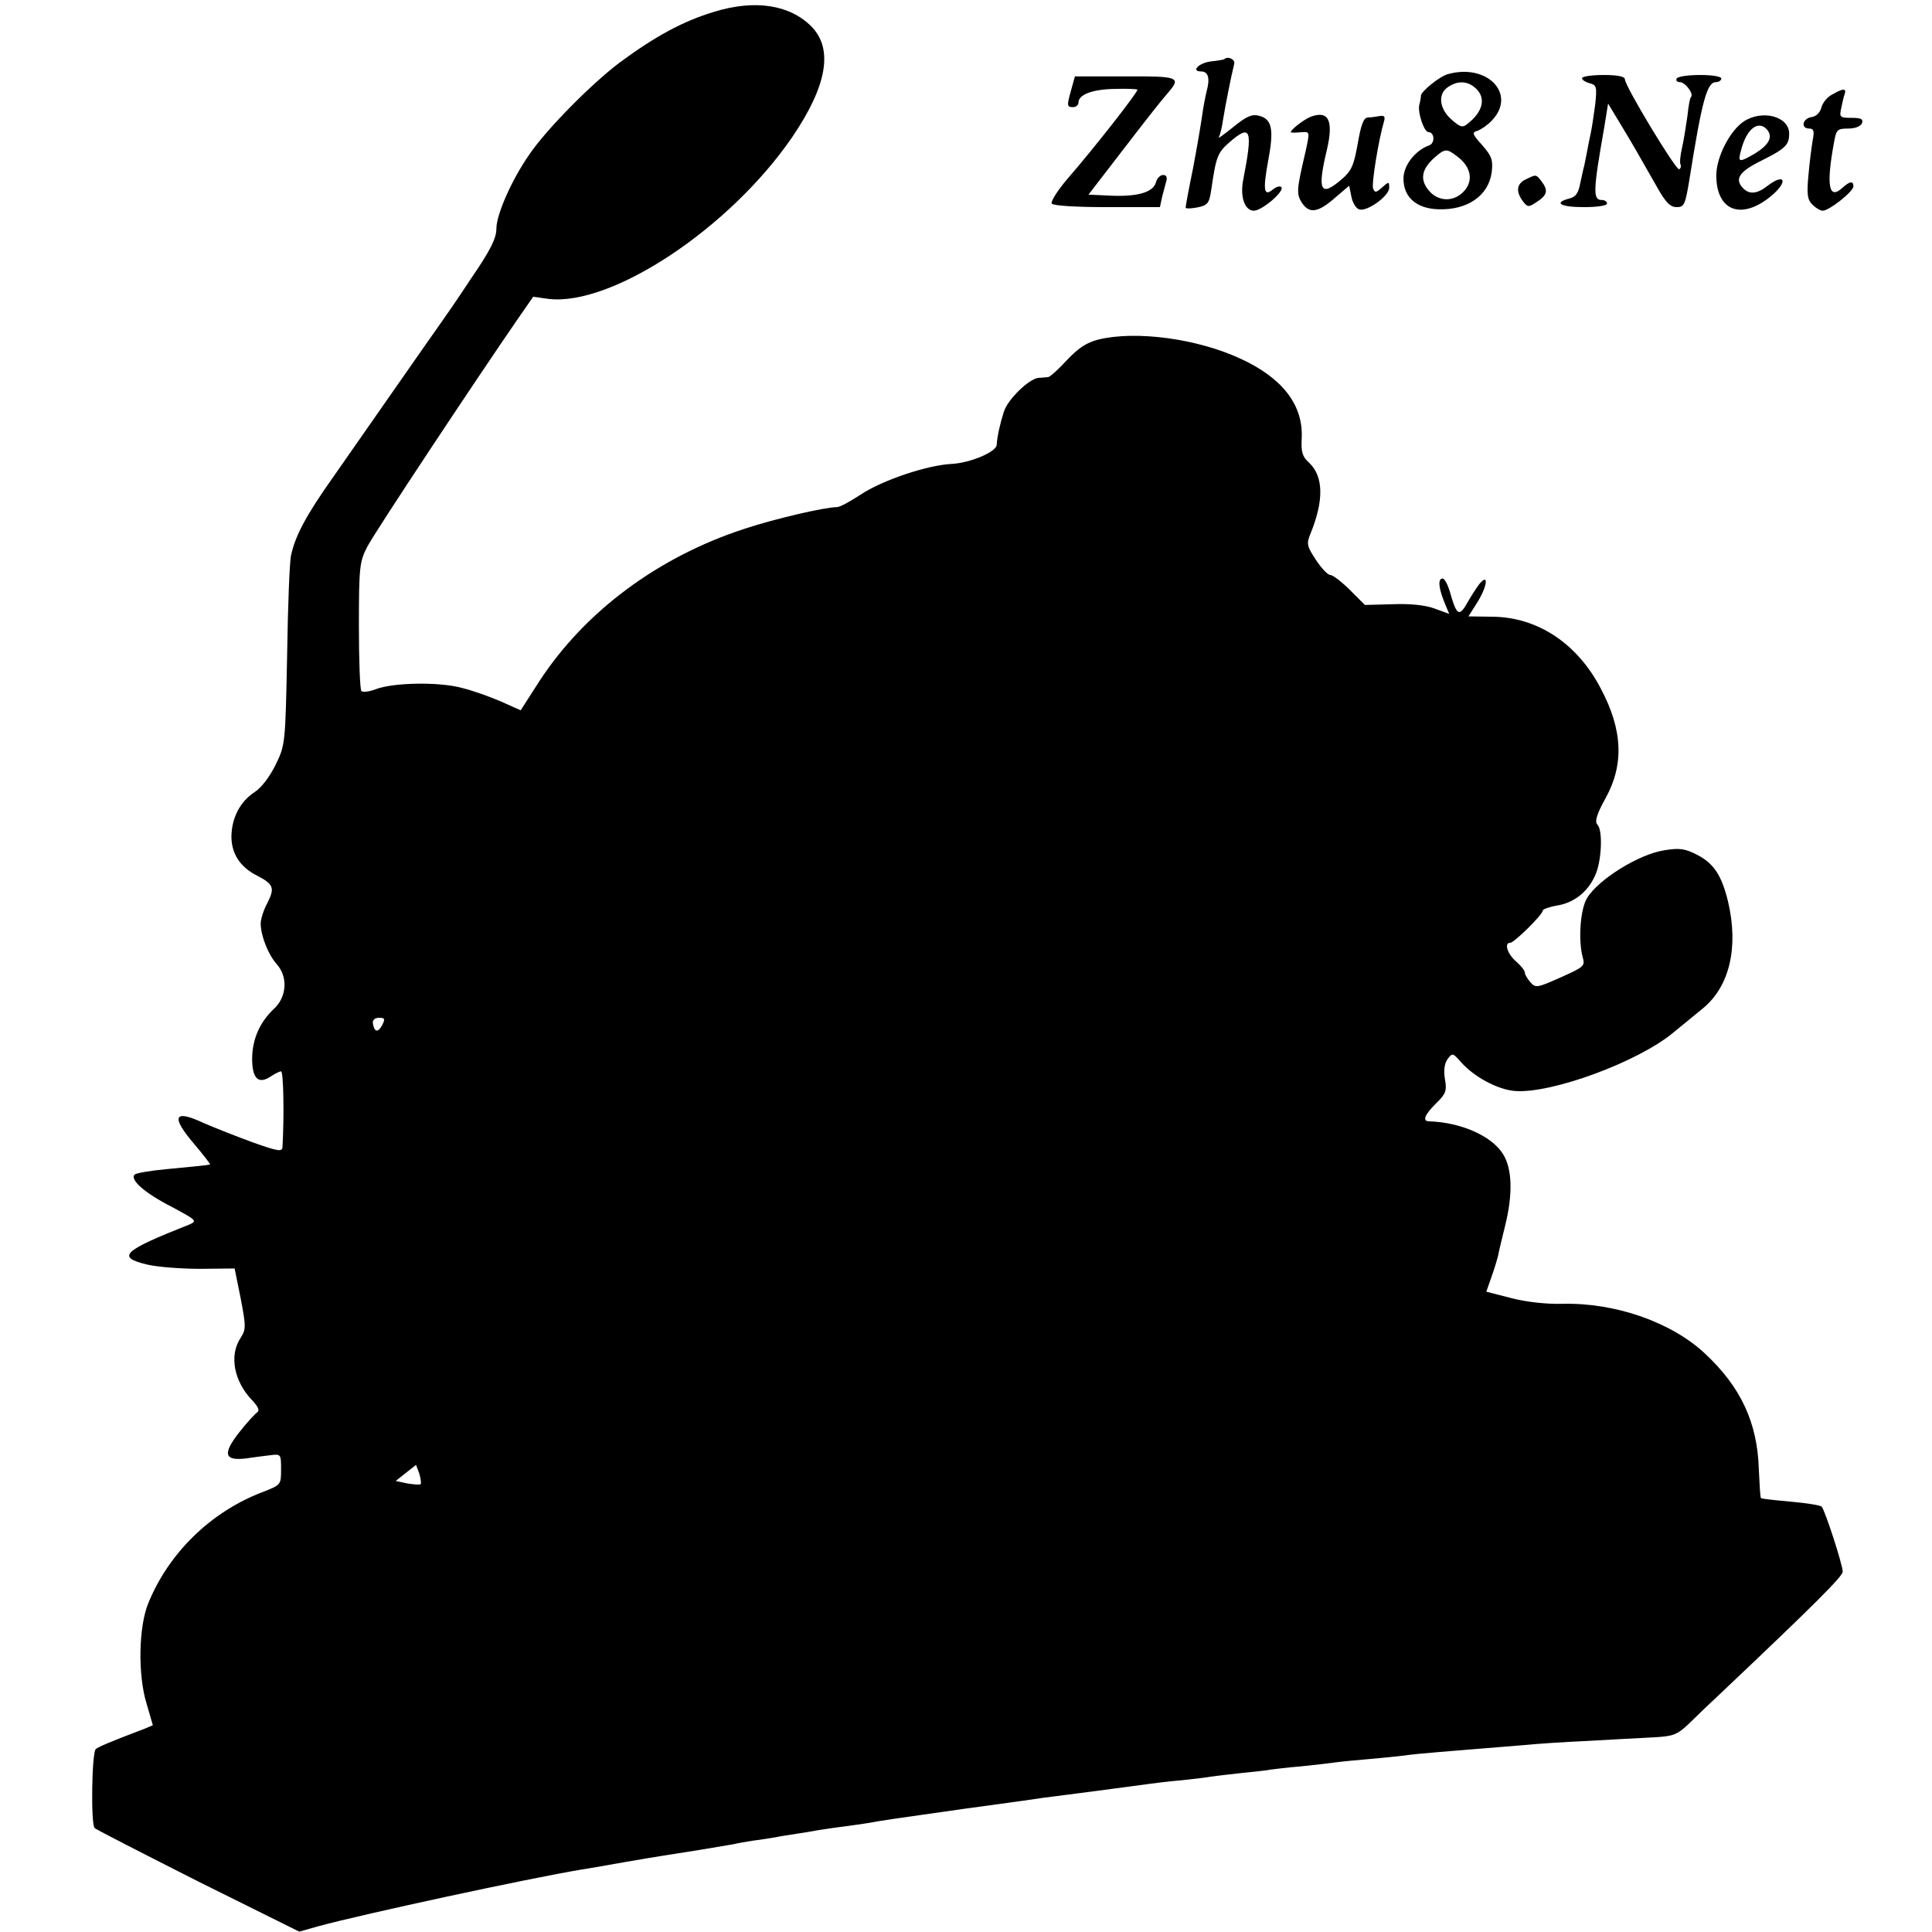
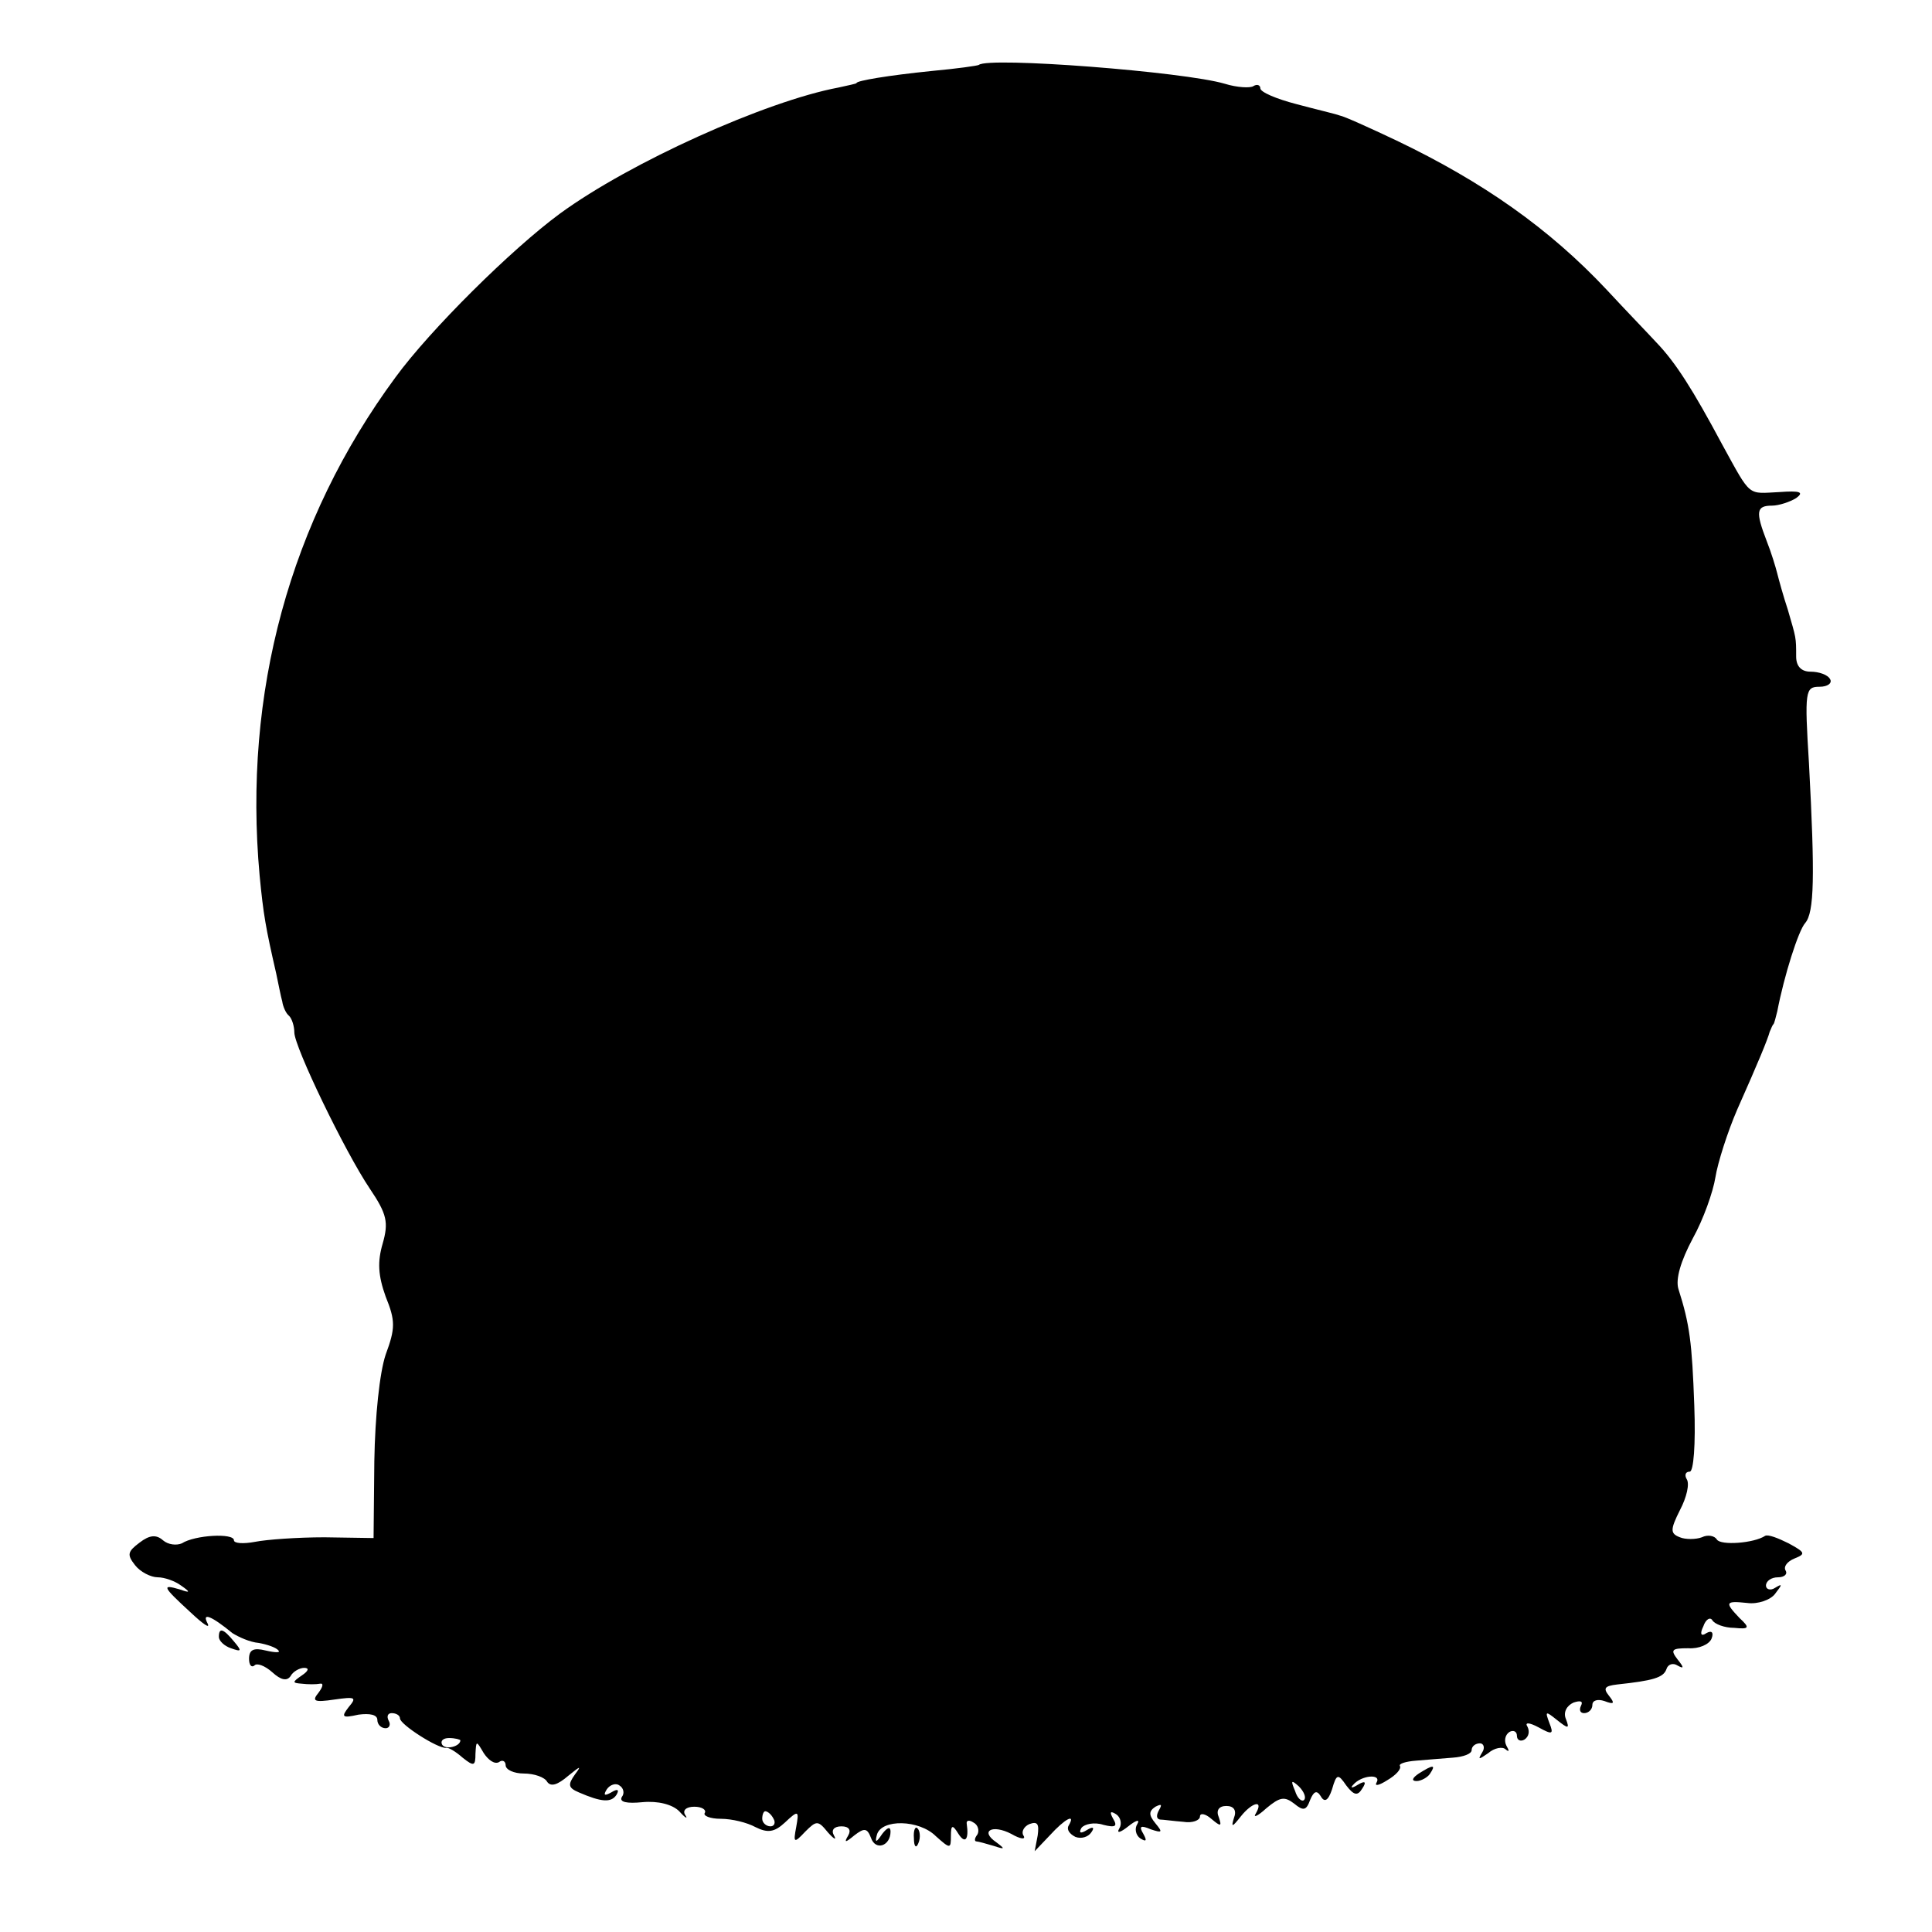
- <svg xmlns="http://www.w3.org/2000/svg" version="1.0" width="541pt" height="541pt" viewBox="0 0 541 541" preserveAspectRatio="xMidYMid meet">
-   <g transform="translate(0,541) scale(0.1,-0.1)" fill="#000000" stroke="none">
-     <path d="M2000 5377 c-87 -26 -166 -69 -266 -143 -79 -60 -204 -186 -252 -257 -49 -70 -92 -168 -92 -207 0 -27 -16 -60 -71 -140 -38 -58 -77 -114 -85 -125 -8 -11 -61 -87 -119 -170 -57 -82 -138 -198 -180 -258 -76 -107 -108 -166 -120 -222 -4 -16 -9 -142 -11 -280 -5 -246 -5 -251 -32 -306 -16 -33 -40 -65 -59 -77 -41 -27 -64 -72 -65 -124 0 -48 24 -86 72 -110 46 -24 50 -34 29 -76 -11 -20 -19 -46 -19 -58 0 -34 21 -87 45 -114 32 -36 28 -92 -8 -125 -39 -37 -60 -83 -61 -138 0 -57 17 -74 51 -52 12 8 26 15 30 15 7 0 9 -128 4 -212 -1 -14 -12 -12 -83 13 -46 17 -107 41 -137 54 -85 40 -94 19 -25 -61 25 -30 44 -54 42 -55 -8 -2 -50 -6 -123 -13 -44 -4 -84 -11 -88 -15 -14 -14 27 -51 103 -90 71 -38 73 -40 50 -50 -187 -74 -205 -91 -118 -112 29 -7 96 -12 149 -12 l96 1 17 -84 c15 -79 15 -86 0 -110 -33 -49 -19 -122 32 -175 17 -18 22 -29 14 -34 -6 -4 -29 -29 -51 -57 -46 -59 -41 -79 19 -72 20 3 51 7 68 9 31 4 31 3 31 -40 0 -43 0 -43 -54 -64 -143 -55 -261 -170 -318 -311 -27 -66 -29 -200 -5 -279 l18 -62 -21 -9 c-95 -36 -133 -52 -139 -58 -11 -11 -14 -210 -3 -221 6 -5 137 -72 291 -150 l282 -140 53 15 c129 35 588 134 738 159 14 2 67 11 116 20 110 19 121 20 215 35 41 7 84 14 95 16 11 3 36 7 55 10 19 2 46 7 60 9 14 3 41 7 60 10 19 3 46 7 60 10 14 2 45 7 70 10 25 3 56 8 70 10 43 8 80 13 270 40 102 14 199 27 215 30 17 2 86 11 155 20 69 9 136 18 150 20 14 2 54 7 90 10 36 4 72 8 80 10 8 1 47 6 85 10 39 4 77 8 85 10 8 1 47 6 85 9 39 4 81 9 95 11 14 2 55 6 91 9 37 3 82 8 100 10 19 3 63 7 99 10 84 7 182 15 245 20 28 3 104 8 170 11 66 4 149 8 184 10 57 3 67 7 100 38 20 20 61 59 91 87 262 248 340 326 340 339 0 19 -50 173 -59 182 -3 4 -42 10 -86 14 -44 4 -82 8 -84 10 -2 2 -4 39 -6 82 -4 130 -51 230 -151 323 -94 88 -252 143 -400 139 -44 -1 -100 5 -142 16 l-70 18 14 40 c8 22 16 49 19 61 2 12 11 48 19 81 23 91 21 165 -7 206 -32 49 -117 86 -204 89 -21 0 -15 17 18 50 28 27 31 36 25 69 -4 24 -1 44 8 56 13 17 14 17 37 -9 36 -41 102 -77 151 -81 102 -8 344 81 443 163 28 23 65 53 83 68 75 61 101 171 71 299 -18 74 -40 107 -86 131 -35 18 -50 20 -93 13 -71 -11 -185 -82 -216 -134 -19 -31 -25 -118 -12 -166 7 -24 3 -27 -62 -56 -65 -29 -70 -30 -84 -14 -9 10 -16 22 -16 27 0 6 -11 20 -25 32 -24 21 -34 52 -16 52 11 0 91 79 91 90 0 4 17 10 38 14 48 7 87 37 108 83 19 39 23 128 7 144 -8 8 -2 29 23 74 52 94 48 191 -13 306 -65 126 -176 200 -301 202 l-70 1 24 38 c29 46 34 86 6 52 -9 -12 -25 -37 -35 -55 -21 -37 -29 -31 -47 34 -6 20 -15 37 -20 37 -14 0 -12 -25 4 -65 l14 -34 -41 15 c-27 10 -70 14 -119 12 l-76 -2 -42 42 c-23 23 -48 42 -55 42 -7 0 -25 19 -40 42 -25 38 -27 45 -16 72 39 95 37 162 -3 200 -19 17 -23 30 -21 68 5 93 -53 169 -170 223 -122 57 -295 80 -400 54 -32 -8 -56 -24 -87 -57 -24 -26 -47 -47 -53 -48 -5 0 -18 -2 -27 -2 -27 -3 -86 -60 -97 -95 -10 -31 -19 -70 -20 -93 -2 -20 -74 -50 -125 -53 -69 -3 -196 -46 -256 -86 -29 -19 -58 -35 -66 -35 -34 0 -176 -33 -260 -61 -242 -79 -447 -232 -574 -427 l-52 -81 -56 25 c-30 13 -80 31 -110 38 -63 17 -190 15 -240 -4 -18 -7 -36 -9 -40 -5 -4 4 -7 86 -7 183 0 166 2 180 24 222 20 39 303 466 421 637 l43 62 43 -6 c177 -21 508 198 683 454 97 143 115 246 53 309 -61 61 -158 76 -272 41z m-930 -2838 c-12 -22 -22 -19 -26 6 -1 9 6 15 17 15 17 0 18 -3 9 -21z m108 -1285 c-3 -2 -19 -1 -37 2 l-33 7 29 23 28 22 9 -24 c4 -14 6 -27 4 -30z" />
-     <path d="M3428 5244 c-2 -1 -18 -4 -37 -6 -34 -4 -57 -28 -28 -28 20 0 26 -18 16 -55 -4 -16 -10 -48 -13 -70 -3 -22 -14 -87 -25 -145 -12 -58 -21 -108 -21 -111 0 -4 15 -3 32 0 30 6 34 11 40 51 13 91 18 103 50 131 61 53 67 38 39 -106 -9 -47 5 -85 30 -85 23 0 87 55 77 66 -4 4 -14 1 -23 -6 -26 -22 -29 -3 -14 79 17 89 11 118 -26 127 -20 5 -35 -2 -72 -32 -26 -21 -44 -34 -40 -28 4 7 9 29 12 50 6 38 23 123 31 155 4 13 -19 23 -28 13z" />
-     <path d="M4053 5202 c-23 -7 -72 -47 -74 -59 0 -5 -2 -17 -5 -28 -4 -22 14 -75 26 -75 17 0 19 -31 2 -37 -39 -14 -72 -56 -72 -93 0 -52 36 -84 97 -86 82 -3 141 38 150 103 4 34 1 45 -26 76 -29 32 -30 36 -13 41 10 4 28 16 40 29 70 74 -14 161 -125 129z m79 -39 c30 -27 21 -66 -23 -100 -13 -11 -20 -9 -42 10 -36 30 -42 72 -14 92 28 20 56 19 79 -2z m-49 -193 c37 -29 43 -67 16 -96 -29 -31 -74 -29 -100 5 -23 29 -18 57 17 89 31 27 35 27 67 2z" />
-     <path d="M3000 5160 c-13 -46 -13 -50 5 -50 8 0 15 6 15 13 0 22 39 37 101 38 33 1 62 0 64 -2 3 -5 -122 -165 -197 -251 -27 -32 -46 -62 -43 -68 4 -6 66 -10 155 -10 l148 0 6 28 c4 15 9 35 12 45 3 11 0 17 -9 17 -8 0 -17 -9 -20 -20 -7 -28 -50 -41 -125 -38 l-64 3 77 100 c89 116 123 159 148 188 35 41 25 44 -123 43 l-140 0 -10 -36z" />
-     <path d="M4430 5191 c0 -5 10 -11 21 -14 20 -5 21 -10 16 -59 -4 -29 -9 -64 -12 -78 -3 -14 -8 -38 -11 -55 -3 -16 -7 -34 -8 -40 -2 -5 -6 -27 -11 -48 -5 -28 -13 -39 -31 -43 -45 -12 -24 -24 41 -24 37 0 65 4 65 10 0 6 -7 10 -15 10 -25 0 -24 26 7 202 l11 68 35 -58 c35 -58 43 -72 101 -174 25 -45 38 -58 56 -58 21 0 24 7 35 73 36 227 50 277 75 277 8 0 15 5 15 10 0 6 -26 10 -59 10 -33 0 -63 -4 -66 -10 -3 -5 1 -10 9 -10 15 0 40 -33 31 -42 -3 -2 -7 -26 -10 -54 -4 -27 -10 -67 -15 -88 -5 -22 -7 -43 -4 -47 2 -4 1 -10 -4 -13 -8 -5 -152 233 -152 252 0 8 -21 12 -60 12 -33 0 -60 -4 -60 -9z" />
-     <path d="M5130 5145 c-14 -7 -27 -24 -30 -37 -4 -14 -14 -24 -28 -26 -25 -4 -30 -32 -6 -32 13 0 15 -7 10 -32 -3 -18 -9 -63 -12 -99 -5 -53 -3 -68 11 -82 9 -9 22 -17 29 -17 18 0 85 53 86 68 0 16 -10 15 -31 -4 -38 -35 -46 6 -23 129 6 34 9 37 39 37 20 0 35 6 39 15 4 12 -3 15 -30 15 -32 0 -34 2 -28 28 3 15 7 33 10 40 4 15 -5 15 -36 -3z" />
-     <path d="M3670 5083 c-22 -9 -64 -43 -54 -44 5 -1 19 0 31 1 21 1 21 1 8 -58 -24 -102 -25 -115 -10 -139 21 -32 45 -29 92 12 l41 35 6 -30 c3 -17 13 -33 21 -36 21 -9 85 37 85 60 0 18 -1 18 -20 1 -17 -15 -20 -15 -25 -3 -5 12 15 136 31 190 3 12 0 15 -13 13 -10 -2 -25 -4 -33 -4 -12 -1 -19 -21 -28 -73 -11 -62 -18 -77 -45 -100 -59 -51 -69 -33 -42 80 20 84 6 114 -45 95z" />
-     <path d="M4883 5070 c-39 -26 -77 -100 -77 -151 0 -102 73 -127 157 -55 45 39 34 62 -13 26 -29 -23 -51 -25 -68 -8 -26 26 -13 47 50 78 68 34 78 44 78 76 0 48 -75 68 -127 34z m66 -24 c16 -20 4 -42 -35 -66 -45 -26 -48 -25 -39 8 15 61 49 88 74 58z" />
-     <path d="M4273 4908 c-26 -12 -29 -34 -9 -61 14 -18 16 -18 40 -2 29 19 32 32 12 58 -15 19 -14 19 -43 5z" />
+ <svg xmlns="http://www.w3.org/2000/svg" version="1.0" width="256pt" height="256pt" viewBox="0 0 256 256" preserveAspectRatio="xMidYMid meet">
+   <g transform="translate(0,256) scale(0.1,-0.1)" fill="#000000" stroke="none">
+     <path d="M1297 2474 c-1 -1 -29 -5 -62 -8 -59 -6 -100 -13 -100 -16 0 -1 -11 -3 -24 -6 -96 -18 -276 -99 -369 -167 -64 -47 -172 -154 -218 -217 -140 -190 -202 -418 -180 -660 5 -52 8 -69 22 -130 3 -14 6 -30 8 -37 1 -7 5 -16 9 -19 4 -4 7 -14 7 -22 0 -19 67 -158 100 -207 23 -34 25 -45 17 -73 -7 -24 -6 -42 4 -70 13 -32 13 -42 0 -77 -8 -24 -14 -81 -15 -141 l-1 -102 -65 1 c-36 0 -77 -3 -92 -6 -16 -3 -28 -2 -28 2 0 10 -52 7 -69 -4 -7 -3 -18 -2 -25 4 -9 8 -18 7 -31 -3 -16 -12 -17 -16 -6 -30 7 -9 21 -16 30 -16 9 0 23 -5 31 -11 13 -9 12 -10 -2 -5 -24 7 -23 4 14 -30 17 -16 27 -23 23 -15 -8 15 5 10 33 -13 8 -5 23 -12 35 -13 11 -2 23 -6 26 -10 3 -3 -4 -3 -17 0 -16 4 -22 1 -22 -11 0 -8 3 -12 7 -9 3 4 14 0 24 -9 11 -10 19 -12 24 -5 3 6 12 11 18 11 7 0 6 -4 -3 -10 -13 -9 -13 -10 0 -11 8 -1 19 -1 24 0 5 1 4 -4 -2 -12 -9 -11 -6 -13 21 -9 28 4 30 3 19 -10 -10 -13 -9 -15 13 -10 15 2 25 0 25 -7 0 -6 5 -11 11 -11 5 0 7 5 4 10 -3 6 -1 10 4 10 6 0 11 -3 11 -7 0 -8 50 -40 61 -39 3 1 13 -5 22 -13 15 -12 17 -11 17 5 1 18 1 18 11 1 6 -9 14 -15 20 -12 5 4 9 1 9 -4 0 -6 11 -11 24 -11 14 0 28 -5 31 -11 5 -7 14 -4 28 8 16 13 18 14 9 2 -10 -14 -9 -18 5 -24 30 -13 43 -14 50 -3 4 7 1 8 -7 3 -9 -5 -11 -4 -6 4 4 6 12 9 17 5 5 -3 7 -10 3 -15 -4 -7 7 -9 27 -7 21 2 40 -3 49 -12 8 -9 12 -11 8 -5 -4 6 1 11 12 11 10 0 16 -4 14 -8 -3 -4 7 -8 21 -8 15 0 35 -5 46 -11 16 -8 25 -7 39 6 18 17 19 16 15 -6 -4 -21 -3 -22 12 -6 15 15 17 15 30 -1 8 -9 12 -11 8 -4 -4 7 0 12 10 12 10 0 13 -5 9 -12 -6 -10 -4 -10 8 0 13 10 17 10 22 -3 6 -18 26 -11 26 8 0 7 -4 6 -11 -3 -8 -12 -10 -12 -7 -1 6 21 56 20 78 -2 19 -17 20 -17 20 0 0 15 2 16 10 3 9 -14 14 -7 11 13 -1 5 3 6 9 2 6 -3 8 -11 5 -16 -4 -5 -4 -9 -1 -9 2 0 13 -3 23 -6 15 -5 15 -4 3 5 -22 15 -5 24 20 11 12 -7 20 -8 16 -2 -3 5 1 12 8 15 11 4 13 0 11 -15 l-4 -21 20 21 c20 22 35 30 25 13 -3 -5 1 -11 9 -15 8 -3 17 0 21 6 5 7 2 8 -6 3 -8 -5 -11 -4 -7 3 4 5 17 8 29 4 16 -4 19 -2 13 8 -5 9 -4 11 4 6 6 -4 8 -13 4 -19 -4 -7 2 -5 12 3 10 8 16 10 12 3 -4 -6 -2 -15 4 -19 8 -5 9 -3 4 6 -6 10 -4 12 10 6 15 -5 16 -4 6 8 -9 11 -9 16 0 22 8 4 9 3 5 -4 -4 -7 -4 -12 1 -13 4 0 18 -2 31 -3 12 -2 22 2 22 7 0 5 7 4 15 -3 13 -11 14 -10 10 2 -4 9 0 15 10 15 10 0 14 -6 10 -16 -4 -13 -2 -12 9 2 15 19 31 23 20 4 -4 -6 2 -4 14 7 18 15 24 16 37 6 12 -10 16 -9 21 5 5 12 9 13 14 5 5 -9 10 -6 15 9 6 21 8 21 19 5 10 -13 15 -14 21 -4 6 9 4 11 -6 5 -8 -5 -10 -4 -6 0 11 13 38 15 31 3 -3 -5 3 -4 14 3 12 7 19 15 17 19 -2 3 8 6 21 7 13 1 35 3 49 4 14 1 25 5 25 10 0 5 5 9 11 9 5 0 7 -6 3 -12 -6 -10 -5 -10 8 -1 8 7 19 9 23 5 5 -4 5 -2 1 5 -3 6 -2 14 4 18 5 3 10 1 10 -5 0 -6 5 -8 10 -5 6 4 7 11 4 17 -4 6 2 6 15 -1 18 -10 20 -9 14 6 -6 16 -5 16 10 4 15 -12 17 -12 12 1 -4 9 1 18 10 22 9 3 13 2 10 -4 -3 -6 -1 -10 4 -10 6 0 11 5 11 11 0 6 7 8 16 5 13 -5 14 -3 6 7 -8 10 -6 13 11 15 47 5 61 9 65 20 2 7 9 9 15 5 9 -5 8 -2 0 8 -10 13 -8 15 14 15 14 -1 28 5 31 13 3 8 0 11 -7 7 -7 -5 -9 -1 -4 9 3 9 9 13 12 8 3 -5 16 -10 29 -10 20 -2 21 0 7 13 -20 21 -19 23 10 20 14 -2 31 4 37 12 10 13 10 14 0 8 -6 -4 -12 -2 -12 3 0 6 7 11 16 11 8 0 13 4 10 9 -3 5 2 12 12 16 15 6 14 8 -8 20 -14 7 -27 12 -31 10 -15 -10 -59 -13 -64 -5 -3 5 -12 7 -20 3 -8 -3 -22 -3 -29 0 -13 5 -13 10 0 36 9 17 13 35 9 41 -3 5 -2 10 4 10 5 0 8 35 6 88 -3 83 -6 107 -21 154 -4 13 3 37 19 67 14 25 27 62 30 81 3 19 16 60 29 90 28 63 40 92 43 103 2 4 3 8 5 10 1 1 3 9 5 17 9 47 28 107 37 117 12 14 13 61 5 211 -6 97 -5 102 14 102 11 0 17 5 14 10 -3 6 -15 10 -26 10 -12 0 -19 7 -19 20 0 26 0 24 -11 62 -6 18 -12 40 -14 48 -2 8 -8 28 -14 43 -15 39 -14 47 7 47 9 0 24 5 32 10 11 8 5 10 -22 8 -43 -2 -37 -8 -76 63 -39 73 -62 109 -87 135 -11 12 -41 43 -66 70 -76 81 -164 143 -279 198 -36 17 -69 32 -75 33 -5 2 -31 8 -57 15 -27 7 -48 16 -48 21 0 4 -4 6 -9 3 -4 -3 -22 -2 -38 3 -54 16 -313 36 -326 25z m-687 -2220 c0 -8 -19 -13 -24 -6 -3 5 1 9 9 9 8 0 15 -2 15 -3z m1118 -79 c-3 -3 -9 2 -12 12 -6 14 -5 15 5 6 7 -7 10 -15 7 -18z m-703 -25 c3 -5 1 -10 -4 -10 -6 0 -11 5 -11 10 0 6 2 10 4 10 3 0 8 -4 11 -10z" />
+     <path d="M290 391 c0 -5 7 -12 16 -15 14 -5 15 -4 4 9 -14 17 -20 19 -20 6z" />
+     <path d="M1880 210 c-9 -6 -10 -10 -3 -10 6 0 15 5 18 10 8 12 4 12 -15 0z" />
+     <path d="M1211 124 c0 -11 3 -14 6 -6 3 7 2 16 -1 19 -3 4 -6 -2 -5 -13z" />
  </g>
</svg>
